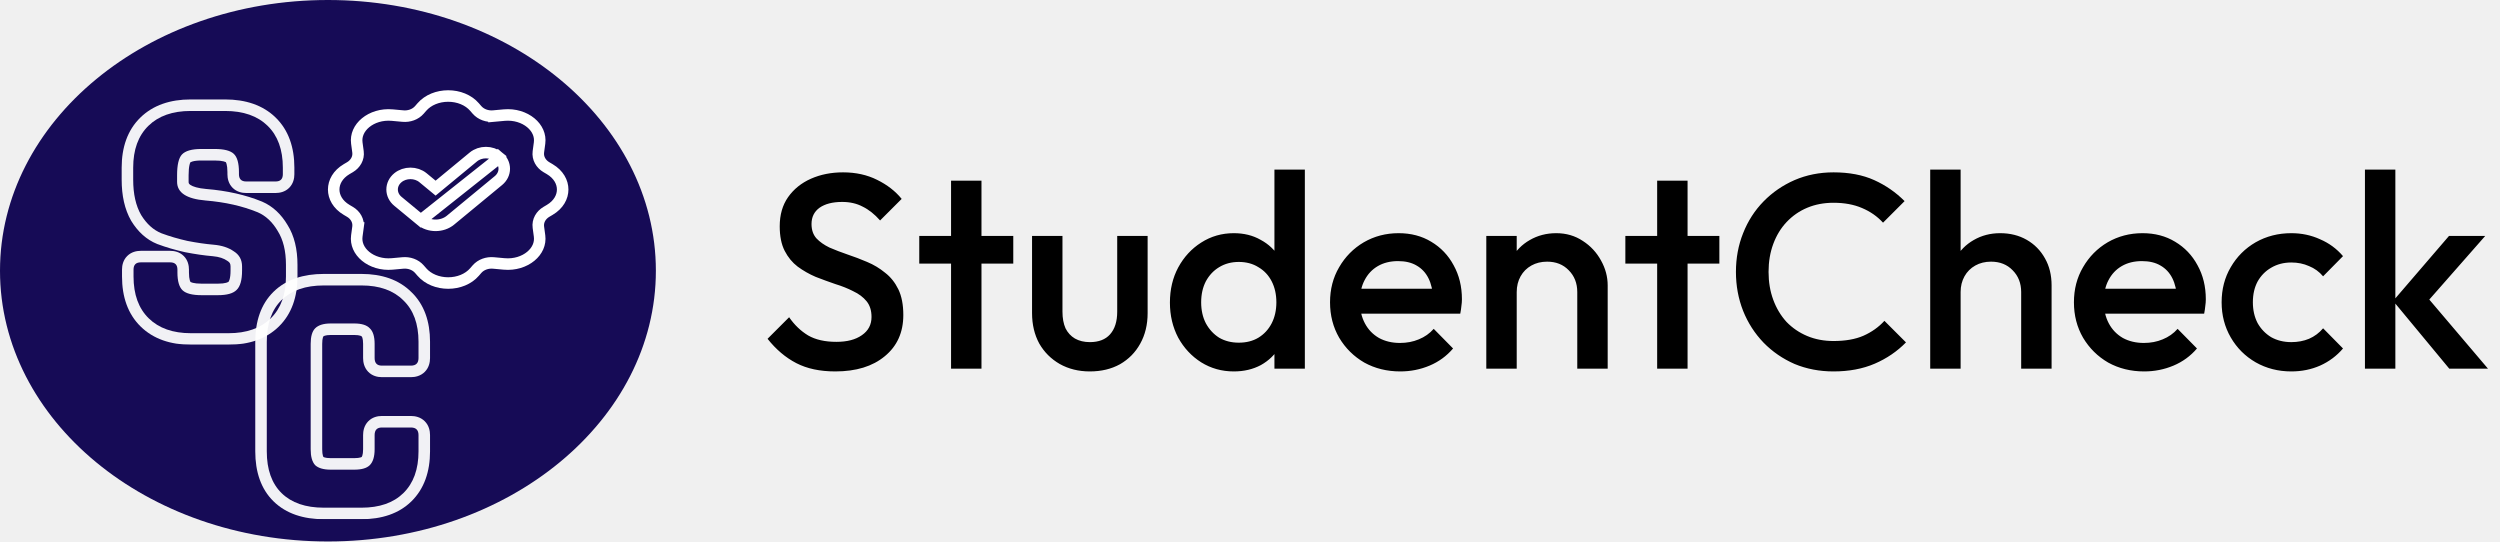
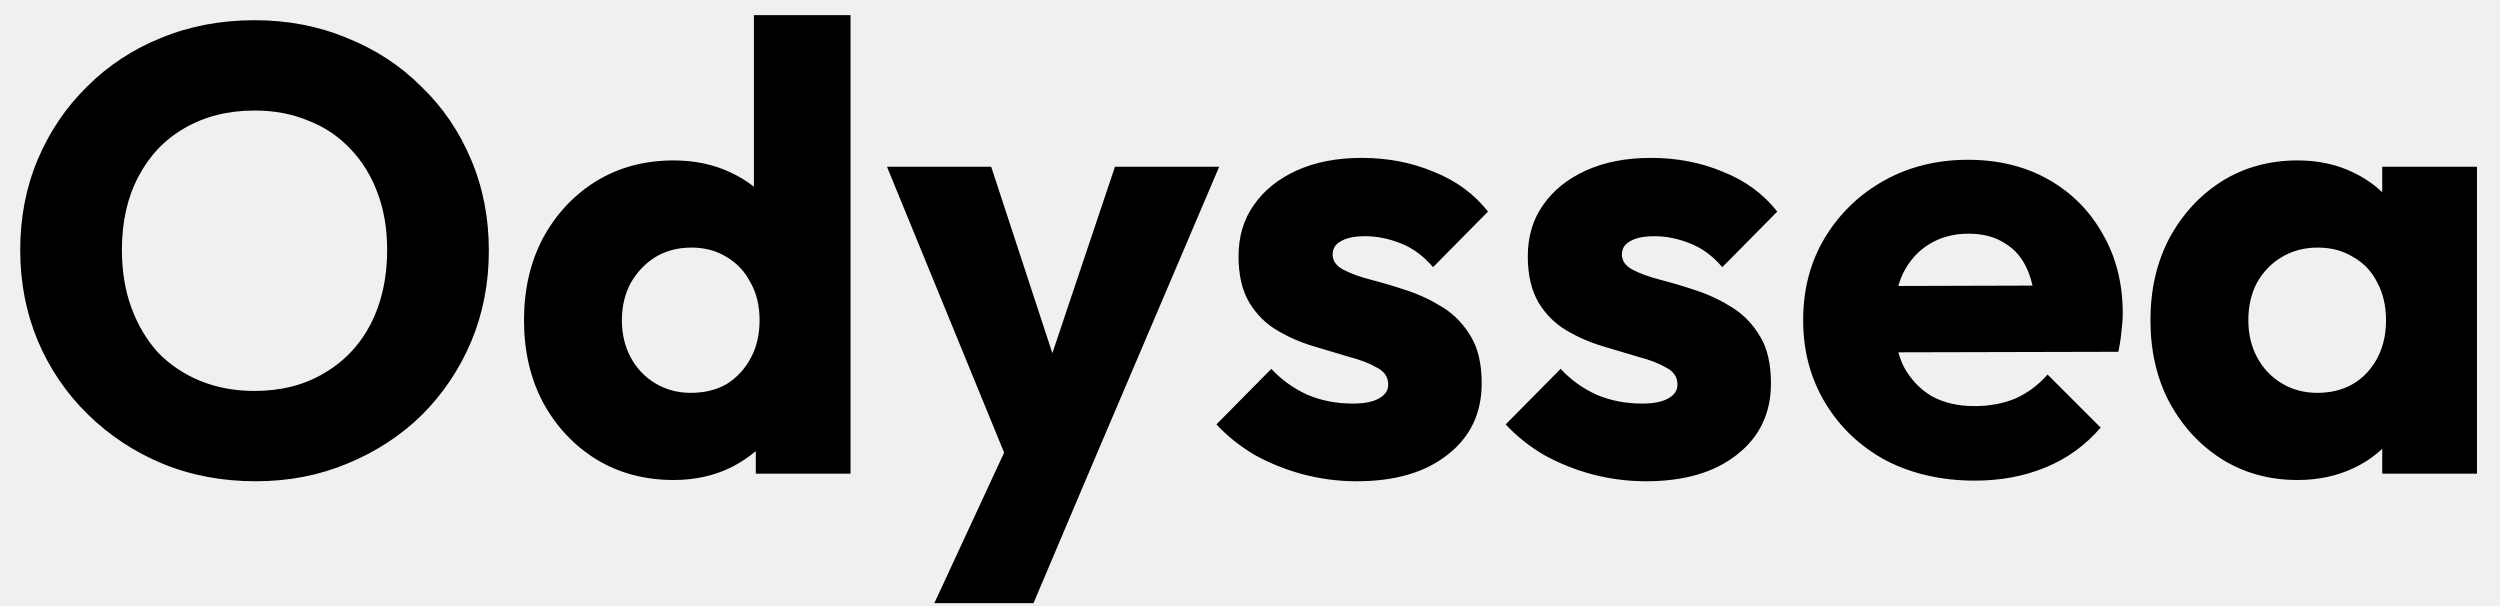
- <svg xmlns="http://www.w3.org/2000/svg" width="217" height="47" viewBox="0 0 217 47" fill="none">
-   <ellipse cx="28.465" cy="23.5" rx="28.465" ry="23.5" fill="#160B56" />
-   <path d="M42.95 14.01L43.269 13.624C43.587 13.888 43.77 14.256 43.77 14.647C43.77 15.039 43.587 15.407 43.269 15.67L39.099 19.113C39.099 19.113 39.099 19.113 39.099 19.113C38.379 19.707 37.243 19.707 36.523 19.113L42.95 14.01ZM42.95 14.01L43.269 13.624C42.657 13.12 41.699 13.12 41.088 13.624C41.088 13.624 41.088 13.624 41.088 13.624L37.811 16.33L36.717 15.427L36.717 15.427C36.106 14.923 35.148 14.923 34.537 15.427L34.537 15.427C34.218 15.69 34.035 16.058 34.035 16.45C34.035 16.842 34.218 17.21 34.537 17.473C34.537 17.473 34.537 17.473 34.537 17.473L36.523 19.113L42.95 14.01ZM36.615 9.293L36.615 9.293C37.156 8.668 38.012 8.334 38.903 8.334C39.793 8.334 40.65 8.668 41.19 9.293L41.19 9.293L41.398 9.533C41.398 9.533 41.398 9.533 41.398 9.533C41.748 9.938 42.3 10.125 42.831 10.076L42.785 9.578L42.831 10.076L43.758 9.991C44.675 9.907 45.505 10.187 46.072 10.654C46.636 11.12 46.923 11.753 46.834 12.413L46.731 13.178C46.656 13.736 46.959 14.235 47.423 14.509L47.423 14.509L47.714 14.68C48.492 15.139 48.84 15.814 48.84 16.45C48.84 17.086 48.492 17.761 47.714 18.22L47.423 18.392C47.423 18.392 47.423 18.392 47.423 18.392C46.959 18.665 46.656 19.165 46.731 19.722C46.731 19.722 46.731 19.722 46.731 19.722L46.834 20.487C46.923 21.148 46.636 21.78 46.072 22.246C45.505 22.714 44.675 22.993 43.758 22.909L43.758 22.909L42.831 22.824C42.831 22.824 42.831 22.824 42.831 22.824C42.3 22.776 41.748 22.963 41.398 23.367L41.19 23.607C40.65 24.232 39.793 24.567 38.903 24.567C38.012 24.567 37.156 24.232 36.615 23.607L36.407 23.367L36.407 23.367C36.058 22.963 35.505 22.776 34.974 22.824C34.974 22.824 34.974 22.824 34.974 22.824L34.047 22.909L34.047 22.909C33.13 22.993 32.3 22.714 31.733 22.246C31.169 21.78 30.883 21.148 30.971 20.487C30.971 20.487 30.971 20.487 30.971 20.487L31.074 19.722L30.58 19.656L31.074 19.722C31.149 19.165 30.846 18.665 30.382 18.392C30.382 18.392 30.382 18.392 30.382 18.392L30.091 18.22L30.091 18.22C29.313 17.761 28.965 17.086 28.965 16.45C28.965 15.815 29.313 15.139 30.091 14.68L30.382 14.509C30.382 14.509 30.382 14.509 30.382 14.509C30.846 14.235 31.149 13.736 31.074 13.178L31.074 13.178L30.971 12.413C30.971 12.413 30.971 12.413 30.971 12.413C30.883 11.753 31.169 11.12 31.733 10.654C32.3 10.187 33.13 9.907 34.047 9.991L34.974 10.076L34.974 10.076C35.505 10.125 36.058 9.938 36.407 9.533L36.615 9.293Z" stroke="white" />
-   <mask id="path-3-outside-1_116_1614" maskUnits="userSpaceOnUse" x="10.121" y="7.922" width="16" height="22" fill="black">
-     <rect fill="white" x="10.121" y="7.922" width="16" height="22" />
-     <path d="M11.591 24.002V23.402C11.591 22.982 11.801 22.772 12.221 22.772H14.771C15.191 22.772 15.401 22.982 15.401 23.402V23.642C15.401 24.402 15.551 24.922 15.851 25.202C16.151 25.482 16.701 25.622 17.501 25.622H18.911C19.691 25.622 20.231 25.472 20.531 25.172C20.851 24.872 21.011 24.312 21.011 23.492V23.132C21.011 22.552 20.771 22.112 20.291 21.812C19.831 21.492 19.251 21.302 18.551 21.242C17.851 21.182 17.091 21.072 16.271 20.912C15.471 20.732 14.721 20.512 14.021 20.252C13.321 19.972 12.731 19.442 12.251 18.662C11.791 17.862 11.561 16.842 11.561 15.602V14.552C11.561 12.992 12.001 11.782 12.881 10.922C13.761 10.062 14.981 9.632 16.541 9.632H19.541C21.121 9.632 22.351 10.062 23.231 10.922C24.111 11.782 24.551 12.992 24.551 14.552V15.122C24.551 15.542 24.341 15.752 23.921 15.752H21.371C20.951 15.752 20.741 15.542 20.741 15.122V14.942C20.741 14.162 20.591 13.632 20.291 13.352C19.991 13.072 19.441 12.932 18.641 12.932H17.471C16.651 12.932 16.091 13.092 15.791 13.412C15.511 13.712 15.371 14.312 15.371 15.212V15.782C15.371 16.722 16.191 17.262 17.831 17.402C19.531 17.542 21.041 17.882 22.361 18.422C23.061 18.722 23.641 19.262 24.101 20.042C24.581 20.802 24.821 21.782 24.821 22.982V24.002C24.821 25.562 24.381 26.772 23.501 27.632C22.621 28.492 21.401 28.922 19.841 28.922H16.571C15.011 28.922 13.791 28.492 12.911 27.632C12.031 26.772 11.591 25.562 11.591 24.002Z" />
-   </mask>
-   <path d="M15.851 25.202L15.169 25.933H15.169L15.851 25.202ZM20.531 25.172L19.847 24.443L19.835 24.454L19.824 24.465L20.531 25.172ZM20.291 21.812L19.72 22.633L19.74 22.647L19.761 22.66L20.291 21.812ZM18.551 21.242L18.636 20.246L18.551 21.242ZM16.271 20.912L16.052 21.888L16.065 21.891L16.079 21.894L16.271 20.912ZM14.021 20.252L13.65 21.181L13.661 21.185L13.673 21.189L14.021 20.252ZM12.251 18.662L11.384 19.161L11.392 19.174L11.399 19.186L12.251 18.662ZM12.881 10.922L13.58 11.637L13.58 11.637L12.881 10.922ZM23.231 10.922L22.532 11.637L22.532 11.637L23.231 10.922ZM20.291 13.352L20.973 12.621L20.973 12.621L20.291 13.352ZM15.791 13.412L15.061 12.728L15.06 12.73L15.791 13.412ZM17.831 17.402L17.746 18.398L17.749 18.399L17.831 17.402ZM22.361 18.422L22.755 17.503L22.747 17.5L22.74 17.497L22.361 18.422ZM24.101 20.042L23.24 20.55L23.247 20.563L23.256 20.576L24.101 20.042ZM12.911 27.632L12.212 28.347L12.911 27.632ZM12.591 24.002V23.402H10.591V24.002H12.591ZM12.591 23.402C12.591 23.346 12.604 23.488 12.456 23.637C12.307 23.785 12.165 23.772 12.221 23.772V21.772C11.857 21.772 11.4 21.864 11.041 22.223C10.683 22.581 10.591 23.038 10.591 23.402H12.591ZM12.221 23.772H14.771V21.772H12.221V23.772ZM14.771 23.772C14.827 23.772 14.685 23.785 14.536 23.637C14.388 23.488 14.401 23.346 14.401 23.402H16.401C16.401 23.038 16.309 22.581 15.951 22.223C15.592 21.864 15.135 21.772 14.771 21.772V23.772ZM14.401 23.402V23.642H16.401V23.402H14.401ZM14.401 23.642C14.401 24.464 14.55 25.355 15.169 25.933L16.533 24.471C16.551 24.488 16.515 24.465 16.474 24.325C16.433 24.183 16.401 23.963 16.401 23.642H14.401ZM15.169 25.933C15.765 26.489 16.657 26.622 17.501 26.622V24.622C17.153 24.622 16.904 24.591 16.735 24.548C16.564 24.504 16.522 24.461 16.533 24.471L15.169 25.933ZM17.501 26.622H18.911V24.622H17.501V26.622ZM18.911 26.622C19.755 26.622 20.645 26.473 21.238 25.879L19.824 24.465C19.829 24.46 19.789 24.503 19.633 24.546C19.477 24.59 19.243 24.622 18.911 24.622V26.622ZM21.215 25.902C21.854 25.303 22.011 24.371 22.011 23.492H20.011C20.011 23.844 19.976 24.09 19.929 24.252C19.883 24.414 19.839 24.451 19.847 24.443L21.215 25.902ZM22.011 23.492V23.132H20.011V23.492H22.011ZM22.011 23.132C22.011 22.218 21.602 21.452 20.821 20.964L19.761 22.66C19.94 22.772 20.011 22.887 20.011 23.132H22.011ZM20.862 20.991C20.226 20.549 19.467 20.317 18.636 20.246L18.466 22.238C19.035 22.287 19.436 22.435 19.72 22.633L20.862 20.991ZM18.636 20.246C17.978 20.189 17.254 20.085 16.462 19.931L16.079 21.894C16.928 22.059 17.724 22.175 18.466 22.238L18.636 20.246ZM16.491 19.936C15.73 19.765 15.023 19.558 14.369 19.315L13.673 21.189C14.419 21.467 15.212 21.699 16.052 21.888L16.491 19.936ZM14.392 19.324C13.931 19.139 13.495 18.775 13.103 18.138L11.399 19.186C11.967 20.109 12.71 20.805 13.65 21.181L14.392 19.324ZM13.118 18.164C12.77 17.559 12.561 16.725 12.561 15.602H10.561C10.561 16.959 10.812 18.166 11.384 19.161L13.118 18.164ZM12.561 15.602V14.552H10.561V15.602H12.561ZM12.561 14.552C12.561 13.185 12.941 12.262 13.58 11.637L12.182 10.207C11.061 11.302 10.561 12.799 10.561 14.552H12.561ZM13.58 11.637C14.226 11.005 15.169 10.632 16.541 10.632V8.632C14.793 8.632 13.295 9.119 12.182 10.207L13.58 11.637ZM16.541 10.632H19.541V8.632H16.541V10.632ZM19.541 10.632C20.937 10.632 21.888 11.008 22.532 11.637L23.93 10.207C22.814 9.117 21.305 8.632 19.541 8.632V10.632ZM22.532 11.637C23.171 12.262 23.551 13.185 23.551 14.552H25.551C25.551 12.799 25.051 11.302 23.93 10.207L22.532 11.637ZM23.551 14.552V15.122H25.551V14.552H23.551ZM23.551 15.122C23.551 15.178 23.538 15.036 23.686 14.887C23.835 14.739 23.977 14.752 23.921 14.752V16.752C24.285 16.752 24.742 16.66 25.101 16.302C25.459 15.943 25.551 15.486 25.551 15.122H23.551ZM23.921 14.752H21.371V16.752H23.921V14.752ZM21.371 14.752C21.315 14.752 21.457 14.739 21.606 14.887C21.754 15.036 21.741 15.178 21.741 15.122H19.741C19.741 15.486 19.833 15.943 20.191 16.302C20.55 16.66 21.007 16.752 21.371 16.752V14.752ZM21.741 15.122V14.942H19.741V15.122H21.741ZM21.741 14.942C21.741 14.109 21.596 13.202 20.973 12.621L19.609 14.083C19.587 14.063 19.625 14.084 19.666 14.232C19.708 14.38 19.741 14.609 19.741 14.942H21.741ZM20.973 12.621C20.377 12.065 19.485 11.932 18.641 11.932V13.932C18.989 13.932 19.238 13.963 19.407 14.006C19.578 14.05 19.62 14.093 19.609 14.083L20.973 12.621ZM18.641 11.932H17.471V13.932H18.641V11.932ZM17.471 11.932C16.592 11.932 15.66 12.089 15.061 12.728L16.52 14.096C16.513 14.104 16.549 14.06 16.711 14.014C16.873 13.967 17.119 13.932 17.471 13.932V11.932ZM15.06 12.73C14.755 13.056 14.593 13.469 14.502 13.86C14.409 14.26 14.371 14.717 14.371 15.212H16.371C16.371 14.807 16.403 14.514 16.45 14.314C16.498 14.106 16.547 14.068 16.522 14.094L15.06 12.73ZM14.371 15.212V15.782H16.371V15.212H14.371ZM14.371 15.782C14.371 16.606 14.76 17.282 15.436 17.727C16.049 18.131 16.859 18.323 17.746 18.398L17.916 16.406C17.163 16.341 16.743 16.193 16.536 16.057C16.392 15.962 16.371 15.898 16.371 15.782H14.371ZM17.749 18.399C19.366 18.532 20.773 18.853 21.982 19.348L22.74 17.497C21.308 16.911 19.696 16.552 17.913 16.405L17.749 18.399ZM21.967 19.341C22.437 19.543 22.867 19.918 23.24 20.55L24.962 19.534C24.415 18.607 23.685 17.902 22.755 17.503L21.967 19.341ZM23.256 20.576C23.606 21.131 23.821 21.909 23.821 22.982H25.821C25.821 21.655 25.556 20.473 24.947 19.508L23.256 20.576ZM23.821 22.982V24.002H25.821V22.982H23.821ZM23.821 24.002C23.821 25.369 23.441 26.292 22.802 26.917L24.2 28.347C25.321 27.252 25.821 25.755 25.821 24.002H23.821ZM22.802 26.917C22.155 27.549 21.213 27.922 19.841 27.922V29.922C21.589 29.922 23.087 29.435 24.2 28.347L22.802 26.917ZM19.841 27.922H16.571V29.922H19.841V27.922ZM16.571 27.922C15.199 27.922 14.257 27.549 13.61 26.917L12.212 28.347C13.325 29.435 14.823 29.922 16.571 29.922V27.922ZM13.61 26.917C12.971 26.292 12.591 25.369 12.591 24.002H10.591C10.591 25.755 11.091 27.252 12.212 28.347L13.61 26.917Z" fill="white" fill-opacity="0.94" mask="url(#path-3-outside-1_116_1614)" />
-   <mask id="path-5-outside-2_116_1614" maskUnits="userSpaceOnUse" x="21.507" y="23.067" width="16" height="22" fill="black">
-     <rect fill="white" x="21.507" y="23.067" width="16" height="22" />
-     <path d="M31.377 44.067H28.107C26.527 44.067 25.307 43.647 24.447 42.807C23.587 41.967 23.157 40.757 23.157 39.177V29.667C23.157 28.087 23.587 26.877 24.447 26.037C25.307 25.197 26.527 24.777 28.107 24.777H31.377C32.937 24.777 34.147 25.207 35.007 26.067C35.887 26.907 36.327 28.107 36.327 29.667V31.077C36.327 31.517 36.107 31.737 35.667 31.737H33.147C32.727 31.737 32.517 31.517 32.517 31.077V29.847C32.517 29.207 32.377 28.757 32.097 28.497C31.837 28.217 31.387 28.077 30.747 28.077H28.707C28.087 28.077 27.637 28.217 27.357 28.497C27.097 28.757 26.967 29.207 26.967 29.847V38.997C26.967 39.637 27.097 40.097 27.357 40.377C27.637 40.637 28.087 40.767 28.707 40.767H30.747C31.387 40.767 31.837 40.637 32.097 40.377C32.377 40.097 32.517 39.637 32.517 38.997V37.767C32.517 37.327 32.727 37.107 33.147 37.107H35.667C36.107 37.107 36.327 37.327 36.327 37.767V39.177C36.327 40.737 35.887 41.947 35.007 42.807C34.147 43.647 32.937 44.067 31.377 44.067Z" />
-   </mask>
-   <path d="M24.447 42.807L25.146 42.091H25.146L24.447 42.807ZM24.447 26.037L25.146 26.752V26.752L24.447 26.037ZM35.007 26.067L34.3 26.774L34.308 26.782L34.317 26.79L35.007 26.067ZM32.097 28.497L31.364 29.177L31.39 29.204L31.417 29.229L32.097 28.497ZM27.357 28.497L26.65 27.79L26.65 27.79L27.357 28.497ZM27.357 40.377L26.624 41.057L26.649 41.084L26.677 41.109L27.357 40.377ZM32.097 40.377L32.804 41.084H32.804L32.097 40.377ZM35.007 42.807L35.706 43.522L35.706 43.522L35.007 42.807ZM31.377 43.067H28.107V45.067H31.377V43.067ZM28.107 43.067C26.703 43.067 25.766 42.697 25.146 42.091L23.748 43.522C24.848 44.596 26.351 45.067 28.107 45.067V43.067ZM25.146 42.091C24.534 41.493 24.157 40.576 24.157 39.177H22.157C22.157 40.938 22.641 42.44 23.748 43.522L25.146 42.091ZM24.157 39.177V29.667H22.157V39.177H24.157ZM24.157 29.667C24.157 28.268 24.534 27.35 25.146 26.752L23.748 25.321C22.641 26.403 22.157 27.906 22.157 29.667H24.157ZM25.146 26.752C25.766 26.146 26.703 25.777 28.107 25.777V23.777C26.351 23.777 24.848 24.247 23.748 25.321L25.146 26.752ZM28.107 25.777H31.377V23.777H28.107V25.777ZM31.377 25.777C32.75 25.777 33.676 26.15 34.3 26.774L35.714 25.36C34.618 24.263 33.124 23.777 31.377 23.777V25.777ZM34.317 26.79C34.947 27.392 35.327 28.299 35.327 29.667H37.327C37.327 27.915 36.827 26.422 35.698 25.343L34.317 26.79ZM35.327 29.667V31.077H37.327V29.667H35.327ZM35.327 31.077C35.327 31.142 35.311 31.008 35.455 30.864C35.599 30.721 35.733 30.737 35.667 30.737V32.737C36.041 32.737 36.505 32.642 36.869 32.279C37.233 31.915 37.327 31.451 37.327 31.077H35.327ZM35.667 30.737H33.147V32.737H35.667V30.737ZM33.147 30.737C33.103 30.737 33.251 30.728 33.398 30.881C33.536 31.026 33.517 31.154 33.517 31.077H31.517C31.517 31.439 31.603 31.897 31.951 32.262C32.308 32.636 32.771 32.737 33.147 32.737V30.737ZM33.517 31.077V29.847H31.517V31.077H33.517ZM33.517 29.847C33.517 29.108 33.363 28.308 32.778 27.764L31.417 29.229C31.402 29.216 31.427 29.229 31.457 29.326C31.489 29.428 31.517 29.594 31.517 29.847H33.517ZM32.83 27.816C32.286 27.23 31.486 27.077 30.747 27.077V29.077C31 29.077 31.166 29.105 31.267 29.137C31.364 29.167 31.378 29.192 31.364 29.177L32.83 27.816ZM30.747 27.077H28.707V29.077H30.747V27.077ZM28.707 27.077C27.968 27.077 27.2 27.239 26.65 27.79L28.064 29.204C28.074 29.194 28.207 29.077 28.707 29.077V27.077ZM26.65 27.79C26.104 28.335 25.967 29.124 25.967 29.847H27.967C27.967 29.589 27.994 29.415 28.025 29.307C28.056 29.201 28.082 29.186 28.064 29.204L26.65 27.79ZM25.967 29.847V38.997H27.967V29.847H25.967ZM25.967 38.997C25.967 39.73 26.108 40.502 26.624 41.057L28.09 39.696C28.086 39.692 27.967 39.543 27.967 38.997H25.967ZM26.677 41.109C27.227 41.621 27.983 41.767 28.707 41.767V39.767C28.191 39.767 28.047 39.652 28.038 39.644L26.677 41.109ZM28.707 41.767H30.747V39.767H28.707V41.767ZM30.747 41.767C31.47 41.767 32.258 41.63 32.804 41.084L31.39 39.669C31.408 39.652 31.393 39.678 31.287 39.708C31.178 39.74 31.005 39.767 30.747 39.767V41.767ZM32.804 41.084C33.359 40.529 33.517 39.745 33.517 38.997H31.517C31.517 39.528 31.395 39.664 31.39 39.669L32.804 41.084ZM33.517 38.997V37.767H31.517V38.997H33.517ZM33.517 37.767C33.517 37.69 33.536 37.817 33.398 37.962C33.251 38.116 33.103 38.107 33.147 38.107V36.107C32.771 36.107 32.308 36.208 31.951 36.581C31.603 36.946 31.517 37.404 31.517 37.767H33.517ZM33.147 38.107H35.667V36.107H33.147V38.107ZM35.667 38.107C35.733 38.107 35.599 38.122 35.455 37.979C35.311 37.835 35.327 37.701 35.327 37.767H37.327C37.327 37.392 37.233 36.928 36.869 36.565C36.505 36.201 36.041 36.107 35.667 36.107V38.107ZM35.327 37.767V39.177H37.327V37.767H35.327ZM35.327 39.177C35.327 40.544 34.947 41.467 34.308 42.092L35.706 43.522C36.827 42.426 37.327 40.93 37.327 39.177H35.327ZM34.308 42.091C33.686 42.699 32.757 43.067 31.377 43.067V45.067C33.117 45.067 34.608 44.594 35.706 43.522L34.308 42.091Z" fill="white" fill-opacity="0.94" mask="url(#path-5-outside-2_116_1614)" />
-   <path d="M72.504 32.24C71.176 32.24 70.048 32 69.12 31.52C68.192 31.04 67.36 30.336 66.624 29.408L68.496 27.536C68.96 28.208 69.512 28.736 70.152 29.12C70.792 29.488 71.608 29.672 72.6 29.672C73.528 29.672 74.264 29.48 74.808 29.096C75.368 28.712 75.648 28.184 75.648 27.512C75.648 26.952 75.504 26.496 75.216 26.144C74.928 25.792 74.544 25.504 74.064 25.28C73.6 25.04 73.08 24.832 72.504 24.656C71.944 24.464 71.376 24.256 70.8 24.032C70.24 23.792 69.72 23.496 69.24 23.144C68.776 22.792 68.4 22.336 68.112 21.776C67.824 21.216 67.68 20.504 67.68 19.64C67.68 18.648 67.92 17.808 68.4 17.12C68.896 16.416 69.56 15.88 70.392 15.512C71.224 15.144 72.152 14.96 73.176 14.96C74.28 14.96 75.264 15.176 76.128 15.608C77.008 16.04 77.72 16.592 78.264 17.264L76.392 19.136C75.912 18.592 75.408 18.192 74.88 17.936C74.368 17.664 73.776 17.528 73.104 17.528C72.272 17.528 71.616 17.696 71.136 18.032C70.672 18.368 70.44 18.84 70.44 19.448C70.44 19.96 70.584 20.376 70.872 20.696C71.16 21 71.536 21.264 72 21.488C72.48 21.696 73 21.896 73.56 22.088C74.136 22.28 74.704 22.496 75.264 22.736C75.84 22.976 76.36 23.288 76.824 23.672C77.304 24.04 77.688 24.52 77.976 25.112C78.264 25.704 78.408 26.448 78.408 27.344C78.408 28.848 77.872 30.04 76.8 30.92C75.744 31.8 74.312 32.24 72.504 32.24ZM82.552 32V15.68H85.192V32H82.552ZM79.792 22.88V20.48H87.952V22.88H79.792ZM94.598 32.24C93.622 32.24 92.75 32.024 91.982 31.592C91.23 31.16 90.638 30.568 90.206 29.816C89.79 29.048 89.582 28.168 89.582 27.176V20.48H92.222V27.056C92.222 27.616 92.31 28.096 92.486 28.496C92.678 28.88 92.95 29.176 93.302 29.384C93.67 29.592 94.102 29.696 94.598 29.696C95.366 29.696 95.95 29.472 96.35 29.024C96.766 28.56 96.974 27.904 96.974 27.056V20.48H99.614V27.176C99.614 28.184 99.398 29.072 98.966 29.84C98.55 30.592 97.966 31.184 97.214 31.616C96.462 32.032 95.59 32.24 94.598 32.24ZM107.093 32.24C106.053 32.24 105.109 31.976 104.261 31.448C103.429 30.92 102.765 30.208 102.269 29.312C101.789 28.4 101.549 27.384 101.549 26.264C101.549 25.128 101.789 24.112 102.269 23.216C102.765 22.304 103.429 21.584 104.261 21.056C105.109 20.512 106.053 20.24 107.093 20.24C107.973 20.24 108.749 20.432 109.421 20.816C110.109 21.184 110.653 21.696 111.053 22.352C111.453 23.008 111.653 23.752 111.653 24.584V27.896C111.653 28.728 111.453 29.472 111.053 30.128C110.669 30.784 110.133 31.304 109.445 31.688C108.757 32.056 107.973 32.24 107.093 32.24ZM107.525 29.744C108.181 29.744 108.749 29.6 109.229 29.312C109.725 29.008 110.109 28.592 110.381 28.064C110.653 27.536 110.789 26.928 110.789 26.24C110.789 25.552 110.653 24.944 110.381 24.416C110.109 23.888 109.725 23.48 109.229 23.192C108.749 22.888 108.181 22.736 107.525 22.736C106.885 22.736 106.317 22.888 105.821 23.192C105.341 23.48 104.957 23.888 104.669 24.416C104.397 24.944 104.261 25.552 104.261 26.24C104.261 26.928 104.397 27.536 104.669 28.064C104.957 28.592 105.341 29.008 105.821 29.312C106.317 29.6 106.885 29.744 107.525 29.744ZM113.261 32H110.621V28.904L111.077 26.096L110.621 23.312V14.72H113.261V32ZM121.543 32.24C120.391 32.24 119.351 31.984 118.423 31.472C117.511 30.944 116.783 30.224 116.239 29.312C115.711 28.4 115.447 27.376 115.447 26.24C115.447 25.104 115.711 24.088 116.239 23.192C116.767 22.28 117.479 21.56 118.375 21.032C119.287 20.504 120.295 20.24 121.399 20.24C122.471 20.24 123.415 20.488 124.231 20.984C125.063 21.48 125.711 22.16 126.175 23.024C126.655 23.888 126.895 24.872 126.895 25.976C126.895 26.168 126.879 26.368 126.847 26.576C126.831 26.768 126.799 26.984 126.751 27.224H117.295V25.064H125.383L124.399 25.928C124.367 25.224 124.231 24.632 123.991 24.152C123.751 23.672 123.407 23.304 122.959 23.048C122.527 22.792 121.991 22.664 121.351 22.664C120.679 22.664 120.095 22.808 119.599 23.096C119.103 23.384 118.719 23.792 118.447 24.32C118.175 24.832 118.039 25.448 118.039 26.168C118.039 26.888 118.183 27.52 118.471 28.064C118.759 28.608 119.167 29.032 119.695 29.336C120.223 29.624 120.831 29.768 121.519 29.768C122.111 29.768 122.655 29.664 123.151 29.456C123.663 29.248 124.095 28.944 124.447 28.544L126.127 30.248C125.567 30.904 124.887 31.4 124.087 31.736C123.287 32.072 122.439 32.24 121.543 32.24ZM136.907 32V25.352C136.907 24.584 136.659 23.952 136.163 23.456C135.683 22.96 135.059 22.712 134.291 22.712C133.779 22.712 133.323 22.824 132.923 23.048C132.523 23.272 132.211 23.584 131.987 23.984C131.763 24.384 131.651 24.84 131.651 25.352L130.619 24.776C130.619 23.896 130.811 23.12 131.195 22.448C131.579 21.76 132.107 21.224 132.779 20.84C133.467 20.44 134.235 20.24 135.083 20.24C135.947 20.24 136.715 20.464 137.387 20.912C138.059 21.344 138.587 21.912 138.971 22.616C139.355 23.304 139.547 24.024 139.547 24.776V32H136.907ZM129.011 32V20.48H131.651V32H129.011ZM143.841 32V15.68H146.481V32H143.841ZM141.081 22.88V20.48H149.241V22.88H141.081ZM159.151 32.24C157.935 32.24 156.807 32.024 155.767 31.592C154.743 31.144 153.847 30.528 153.079 29.744C152.311 28.944 151.719 28.024 151.303 26.984C150.887 25.928 150.679 24.8 150.679 23.6C150.679 22.4 150.887 21.28 151.303 20.24C151.719 19.184 152.311 18.264 153.079 17.48C153.847 16.696 154.743 16.08 155.767 15.632C156.807 15.184 157.935 14.96 159.151 14.96C160.511 14.96 161.687 15.184 162.679 15.632C163.671 16.08 164.551 16.688 165.319 17.456L163.447 19.328C162.951 18.784 162.343 18.36 161.623 18.056C160.919 17.752 160.095 17.6 159.151 17.6C158.319 17.6 157.559 17.744 156.871 18.032C156.183 18.32 155.583 18.736 155.071 19.28C154.575 19.808 154.191 20.44 153.919 21.176C153.647 21.912 153.511 22.72 153.511 23.6C153.511 24.48 153.647 25.288 153.919 26.024C154.191 26.76 154.575 27.4 155.071 27.944C155.583 28.472 156.183 28.88 156.871 29.168C157.559 29.456 158.319 29.6 159.151 29.6C160.175 29.6 161.039 29.448 161.743 29.144C162.463 28.824 163.071 28.392 163.567 27.848L165.439 29.72C164.671 30.504 163.767 31.12 162.727 31.568C161.687 32.016 160.495 32.24 159.151 32.24ZM175.438 32V25.352C175.438 24.584 175.19 23.952 174.694 23.456C174.214 22.96 173.59 22.712 172.822 22.712C172.31 22.712 171.854 22.824 171.454 23.048C171.054 23.272 170.742 23.584 170.518 23.984C170.294 24.384 170.182 24.84 170.182 25.352L169.15 24.776C169.15 23.896 169.342 23.12 169.726 22.448C170.11 21.76 170.638 21.224 171.31 20.84C171.998 20.44 172.766 20.24 173.614 20.24C174.478 20.24 175.246 20.432 175.918 20.816C176.59 21.2 177.118 21.736 177.502 22.424C177.886 23.096 178.078 23.88 178.078 24.776V32H175.438ZM167.542 32V14.72H170.182V32H167.542ZM186.113 32.24C184.961 32.24 183.921 31.984 182.993 31.472C182.081 30.944 181.353 30.224 180.809 29.312C180.281 28.4 180.017 27.376 180.017 26.24C180.017 25.104 180.281 24.088 180.809 23.192C181.337 22.28 182.049 21.56 182.945 21.032C183.857 20.504 184.865 20.24 185.969 20.24C187.041 20.24 187.985 20.488 188.801 20.984C189.633 21.48 190.281 22.16 190.745 23.024C191.225 23.888 191.465 24.872 191.465 25.976C191.465 26.168 191.449 26.368 191.417 26.576C191.401 26.768 191.369 26.984 191.321 27.224H181.865V25.064H189.953L188.969 25.928C188.937 25.224 188.801 24.632 188.561 24.152C188.321 23.672 187.977 23.304 187.529 23.048C187.097 22.792 186.561 22.664 185.921 22.664C185.249 22.664 184.665 22.808 184.169 23.096C183.673 23.384 183.289 23.792 183.017 24.32C182.745 24.832 182.609 25.448 182.609 26.168C182.609 26.888 182.753 27.52 183.041 28.064C183.329 28.608 183.737 29.032 184.265 29.336C184.793 29.624 185.401 29.768 186.089 29.768C186.681 29.768 187.225 29.664 187.721 29.456C188.233 29.248 188.665 28.944 189.017 28.544L190.697 30.248C190.137 30.904 189.457 31.4 188.657 31.736C187.857 32.072 187.009 32.24 186.113 32.24ZM198.885 32.24C197.749 32.24 196.717 31.976 195.789 31.448C194.877 30.92 194.157 30.2 193.629 29.288C193.101 28.376 192.837 27.36 192.837 26.24C192.837 25.104 193.101 24.088 193.629 23.192C194.157 22.28 194.877 21.56 195.789 21.032C196.717 20.504 197.749 20.24 198.885 20.24C199.781 20.24 200.613 20.416 201.381 20.768C202.165 21.104 202.829 21.592 203.373 22.232L201.645 23.984C201.309 23.584 200.901 23.288 200.421 23.096C199.957 22.888 199.445 22.784 198.885 22.784C198.229 22.784 197.645 22.936 197.133 23.24C196.637 23.528 196.245 23.928 195.957 24.44C195.685 24.952 195.549 25.552 195.549 26.24C195.549 26.912 195.685 27.512 195.957 28.04C196.245 28.552 196.637 28.96 197.133 29.264C197.645 29.552 198.229 29.696 198.885 29.696C199.445 29.696 199.957 29.6 200.421 29.408C200.901 29.2 201.309 28.896 201.645 28.496L203.373 30.248C202.829 30.888 202.165 31.384 201.381 31.736C200.613 32.072 199.781 32.24 198.885 32.24ZM212.597 32L207.725 26.12L212.573 20.48H215.717L210.148 26.816L210.269 25.304L215.957 32H212.597ZM205.277 32V14.72H207.917V32H205.277Z" fill="black" />
+ <svg xmlns="http://www.w3.org/2000/svg" width="95" height="23" viewBox="0 0 95 23" fill="none">
+   <path d="M9.72 18.288C8.44 18.288 7.256 18.064 6.168 17.616C5.096 17.168 4.152 16.544 3.336 15.744C2.52 14.944 1.888 14.016 1.44 12.96C0.992 11.888 0.768 10.736 0.768 9.504C0.768 8.256 0.992 7.104 1.44 6.048C1.888 4.992 2.512 4.072 3.312 3.288C4.112 2.488 5.048 1.872 6.12 1.44C7.208 0.992 8.392 0.768 9.672 0.768C10.936 0.768 12.104 0.992 13.176 1.44C14.264 1.872 15.208 2.488 16.008 3.288C16.824 4.072 17.456 5 17.904 6.072C18.352 7.128 18.576 8.28 18.576 9.528C18.576 10.76 18.352 11.912 17.904 12.984C17.456 14.04 16.832 14.968 16.032 15.768C15.232 16.552 14.288 17.168 13.2 17.616C12.128 18.064 10.968 18.288 9.72 18.288ZM9.672 14.856C10.68 14.856 11.56 14.632 12.312 14.184C13.08 13.736 13.672 13.112 14.088 12.312C14.504 11.496 14.712 10.56 14.712 9.504C14.712 8.704 14.592 7.984 14.352 7.344C14.112 6.688 13.768 6.128 13.32 5.664C12.872 5.184 12.336 4.824 11.712 4.584C11.104 4.328 10.424 4.2 9.672 4.2C8.664 4.2 7.776 4.424 7.008 4.872C6.256 5.304 5.672 5.92 5.256 6.72C4.84 7.504 4.632 8.432 4.632 9.504C4.632 10.304 4.752 11.032 4.992 11.688C5.232 12.344 5.568 12.912 6 13.392C6.448 13.856 6.984 14.216 7.608 14.472C8.232 14.728 8.92 14.856 9.672 14.856ZM25.6 18.24C24.496 18.24 23.512 17.976 22.648 17.448C21.8 16.92 21.128 16.2 20.632 15.288C20.152 14.376 19.912 13.336 19.912 12.168C19.912 11 20.152 9.96 20.632 9.048C21.128 8.136 21.8 7.416 22.648 6.888C23.512 6.36 24.496 6.096 25.6 6.096C26.4 6.096 27.12 6.248 27.76 6.552C28.416 6.856 28.952 7.28 29.368 7.824C29.8 8.352 30.04 8.96 30.088 9.648V14.568C30.04 15.256 29.808 15.88 29.392 16.44C28.976 16.984 28.44 17.424 27.784 17.76C27.128 18.08 26.4 18.24 25.6 18.24ZM26.248 14.928C26.776 14.928 27.232 14.816 27.616 14.592C28 14.352 28.304 14.024 28.528 13.608C28.752 13.192 28.864 12.712 28.864 12.168C28.864 11.624 28.752 11.152 28.528 10.752C28.32 10.336 28.016 10.008 27.616 9.768C27.232 9.528 26.784 9.408 26.272 9.408C25.76 9.408 25.304 9.528 24.904 9.768C24.52 10.008 24.208 10.336 23.968 10.752C23.744 11.168 23.632 11.64 23.632 12.168C23.632 12.696 23.744 13.168 23.968 13.584C24.192 14 24.504 14.328 24.904 14.568C25.304 14.808 25.752 14.928 26.248 14.928ZM32.32 18H28.72V14.856L29.272 12.024L28.648 9.192V0.576H32.32V18ZM38.505 18.048L33.705 6.336H37.665L40.713 15.624H39.249L42.369 6.336H46.329L41.337 18.048H38.505ZM35.505 22.92L39.009 15.36L41.337 18.048L39.273 22.92H35.505ZM51.552 18.288C50.864 18.288 50.184 18.2 49.512 18.024C48.856 17.848 48.24 17.6 47.664 17.28C47.104 16.944 46.624 16.56 46.224 16.128L48.312 14.016C48.696 14.432 49.152 14.76 49.68 15C50.208 15.224 50.784 15.336 51.408 15.336C51.84 15.336 52.168 15.272 52.392 15.144C52.632 15.016 52.752 14.84 52.752 14.616C52.752 14.328 52.608 14.112 52.32 13.968C52.048 13.808 51.696 13.672 51.264 13.56C50.832 13.432 50.376 13.296 49.896 13.152C49.416 13.008 48.96 12.808 48.528 12.552C48.096 12.296 47.744 11.944 47.472 11.496C47.2 11.032 47.064 10.448 47.064 9.744C47.064 8.992 47.256 8.344 47.64 7.8C48.024 7.24 48.568 6.8 49.272 6.48C49.976 6.16 50.8 6 51.744 6C52.736 6 53.648 6.176 54.48 6.528C55.328 6.864 56.016 7.368 56.544 8.04L54.456 10.152C54.088 9.72 53.672 9.416 53.208 9.24C52.76 9.064 52.32 8.976 51.888 8.976C51.472 8.976 51.16 9.04 50.952 9.168C50.744 9.28 50.64 9.448 50.64 9.672C50.64 9.912 50.776 10.104 51.048 10.248C51.32 10.392 51.672 10.52 52.104 10.632C52.536 10.744 52.992 10.88 53.472 11.04C53.952 11.2 54.408 11.416 54.84 11.688C55.272 11.96 55.624 12.328 55.896 12.792C56.168 13.24 56.304 13.832 56.304 14.568C56.304 15.704 55.872 16.608 55.008 17.28C54.16 17.952 53.008 18.288 51.552 18.288ZM62.544 18.288C61.856 18.288 61.176 18.2 60.504 18.024C59.848 17.848 59.232 17.6 58.656 17.28C58.096 16.944 57.616 16.56 57.216 16.128L59.304 14.016C59.688 14.432 60.144 14.76 60.672 15C61.2 15.224 61.776 15.336 62.4 15.336C62.832 15.336 63.16 15.272 63.384 15.144C63.624 15.016 63.744 14.84 63.744 14.616C63.744 14.328 63.6 14.112 63.312 13.968C63.04 13.808 62.688 13.672 62.256 13.56C61.824 13.432 61.368 13.296 60.888 13.152C60.408 13.008 59.952 12.808 59.52 12.552C59.088 12.296 58.736 11.944 58.464 11.496C58.192 11.032 58.056 10.448 58.056 9.744C58.056 8.992 58.248 8.344 58.632 7.8C59.016 7.24 59.56 6.8 60.264 6.48C60.968 6.16 61.792 6 62.736 6C63.728 6 64.64 6.176 65.472 6.528C66.32 6.864 67.008 7.368 67.536 8.04L65.448 10.152C65.08 9.72 64.664 9.416 64.2 9.24C63.752 9.064 63.312 8.976 62.88 8.976C62.464 8.976 62.152 9.04 61.944 9.168C61.736 9.28 61.632 9.448 61.632 9.672C61.632 9.912 61.768 10.104 62.04 10.248C62.312 10.392 62.664 10.52 63.096 10.632C63.528 10.744 63.984 10.88 64.464 11.04C64.944 11.2 65.4 11.416 65.832 11.688C66.264 11.96 66.616 12.328 66.888 12.792C67.16 13.24 67.296 13.832 67.296 14.568C67.296 15.704 66.864 16.608 66 17.28C65.152 17.952 64 18.288 62.544 18.288ZM75.048 18.264C73.784 18.264 72.656 18.008 71.664 17.496C70.688 16.968 69.92 16.24 69.36 15.312C68.8 14.384 68.52 13.336 68.52 12.168C68.52 11 68.792 9.96 69.336 9.048C69.896 8.12 70.648 7.392 71.592 6.864C72.536 6.336 73.6 6.072 74.784 6.072C75.936 6.072 76.952 6.32 77.832 6.816C78.712 7.312 79.4 8 79.896 8.88C80.408 9.76 80.664 10.768 80.664 11.904C80.664 12.112 80.648 12.336 80.616 12.576C80.6 12.8 80.56 13.064 80.496 13.368L70.44 13.392V10.872L78.936 10.848L77.352 11.904C77.336 11.232 77.232 10.68 77.04 10.248C76.848 9.8 76.56 9.464 76.176 9.24C75.808 9 75.352 8.88 74.808 8.88C74.232 8.88 73.728 9.016 73.296 9.288C72.88 9.544 72.552 9.912 72.312 10.392C72.088 10.872 71.976 11.456 71.976 12.144C71.976 12.832 72.096 13.424 72.336 13.92C72.592 14.4 72.944 14.776 73.392 15.048C73.856 15.304 74.4 15.432 75.024 15.432C75.6 15.432 76.12 15.336 76.584 15.144C77.048 14.936 77.456 14.632 77.808 14.232L79.824 16.248C79.248 16.92 78.552 17.424 77.736 17.76C76.92 18.096 76.024 18.264 75.048 18.264ZM87.309 18.24C86.237 18.24 85.277 17.976 84.429 17.448C83.597 16.92 82.933 16.2 82.437 15.288C81.957 14.376 81.717 13.336 81.717 12.168C81.717 11 81.957 9.96 82.437 9.048C82.933 8.136 83.597 7.416 84.429 6.888C85.277 6.36 86.237 6.096 87.309 6.096C88.093 6.096 88.797 6.248 89.421 6.552C90.061 6.856 90.581 7.28 90.981 7.824C91.381 8.352 91.605 8.96 91.653 9.648V14.688C91.605 15.376 91.381 15.992 90.981 16.536C90.597 17.064 90.085 17.48 89.445 17.784C88.805 18.088 88.093 18.24 87.309 18.24ZM88.053 14.928C88.837 14.928 89.469 14.672 89.949 14.16C90.429 13.632 90.669 12.968 90.669 12.168C90.669 11.624 90.557 11.144 90.333 10.728C90.125 10.312 89.821 9.992 89.421 9.768C89.037 9.528 88.589 9.408 88.077 9.408C87.565 9.408 87.109 9.528 86.709 9.768C86.325 9.992 86.013 10.312 85.773 10.728C85.549 11.144 85.437 11.624 85.437 12.168C85.437 12.696 85.549 13.168 85.773 13.584C85.997 14 86.309 14.328 86.709 14.568C87.109 14.808 87.557 14.928 88.053 14.928ZM90.525 18V14.856L91.077 12.024L90.525 9.192V6.336H94.125V18H90.525Z" fill="black" />
</svg>
